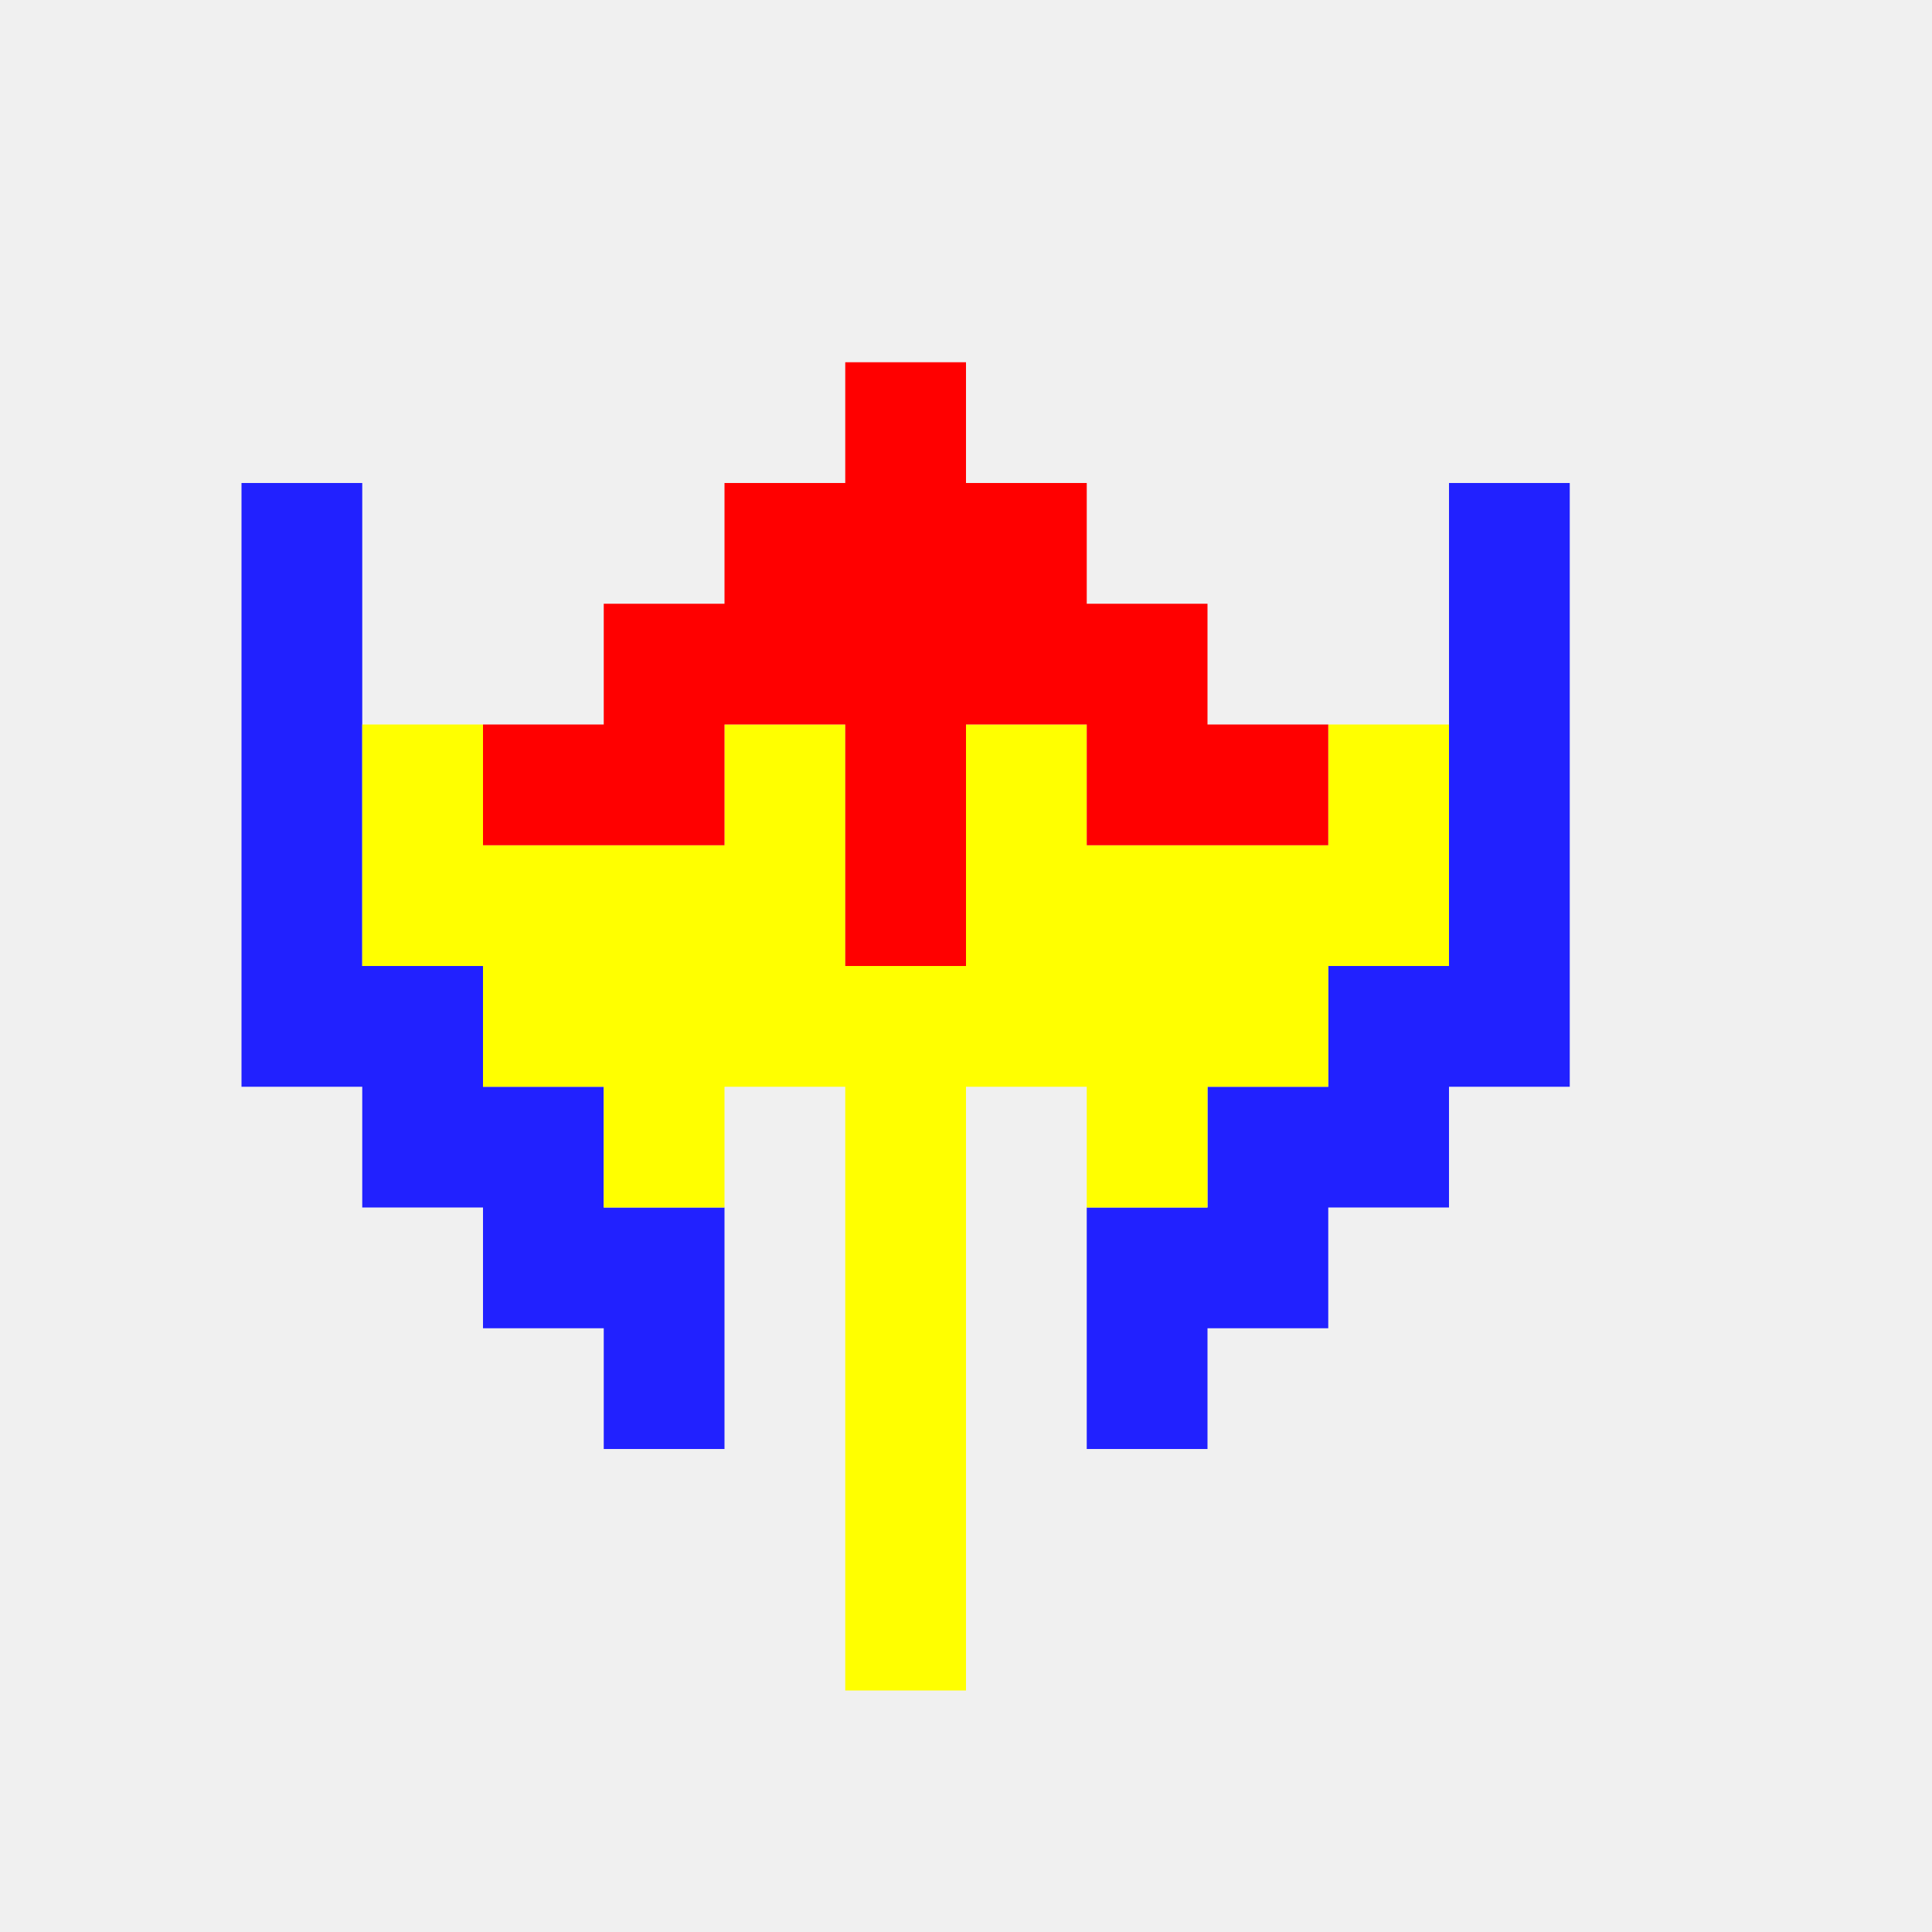
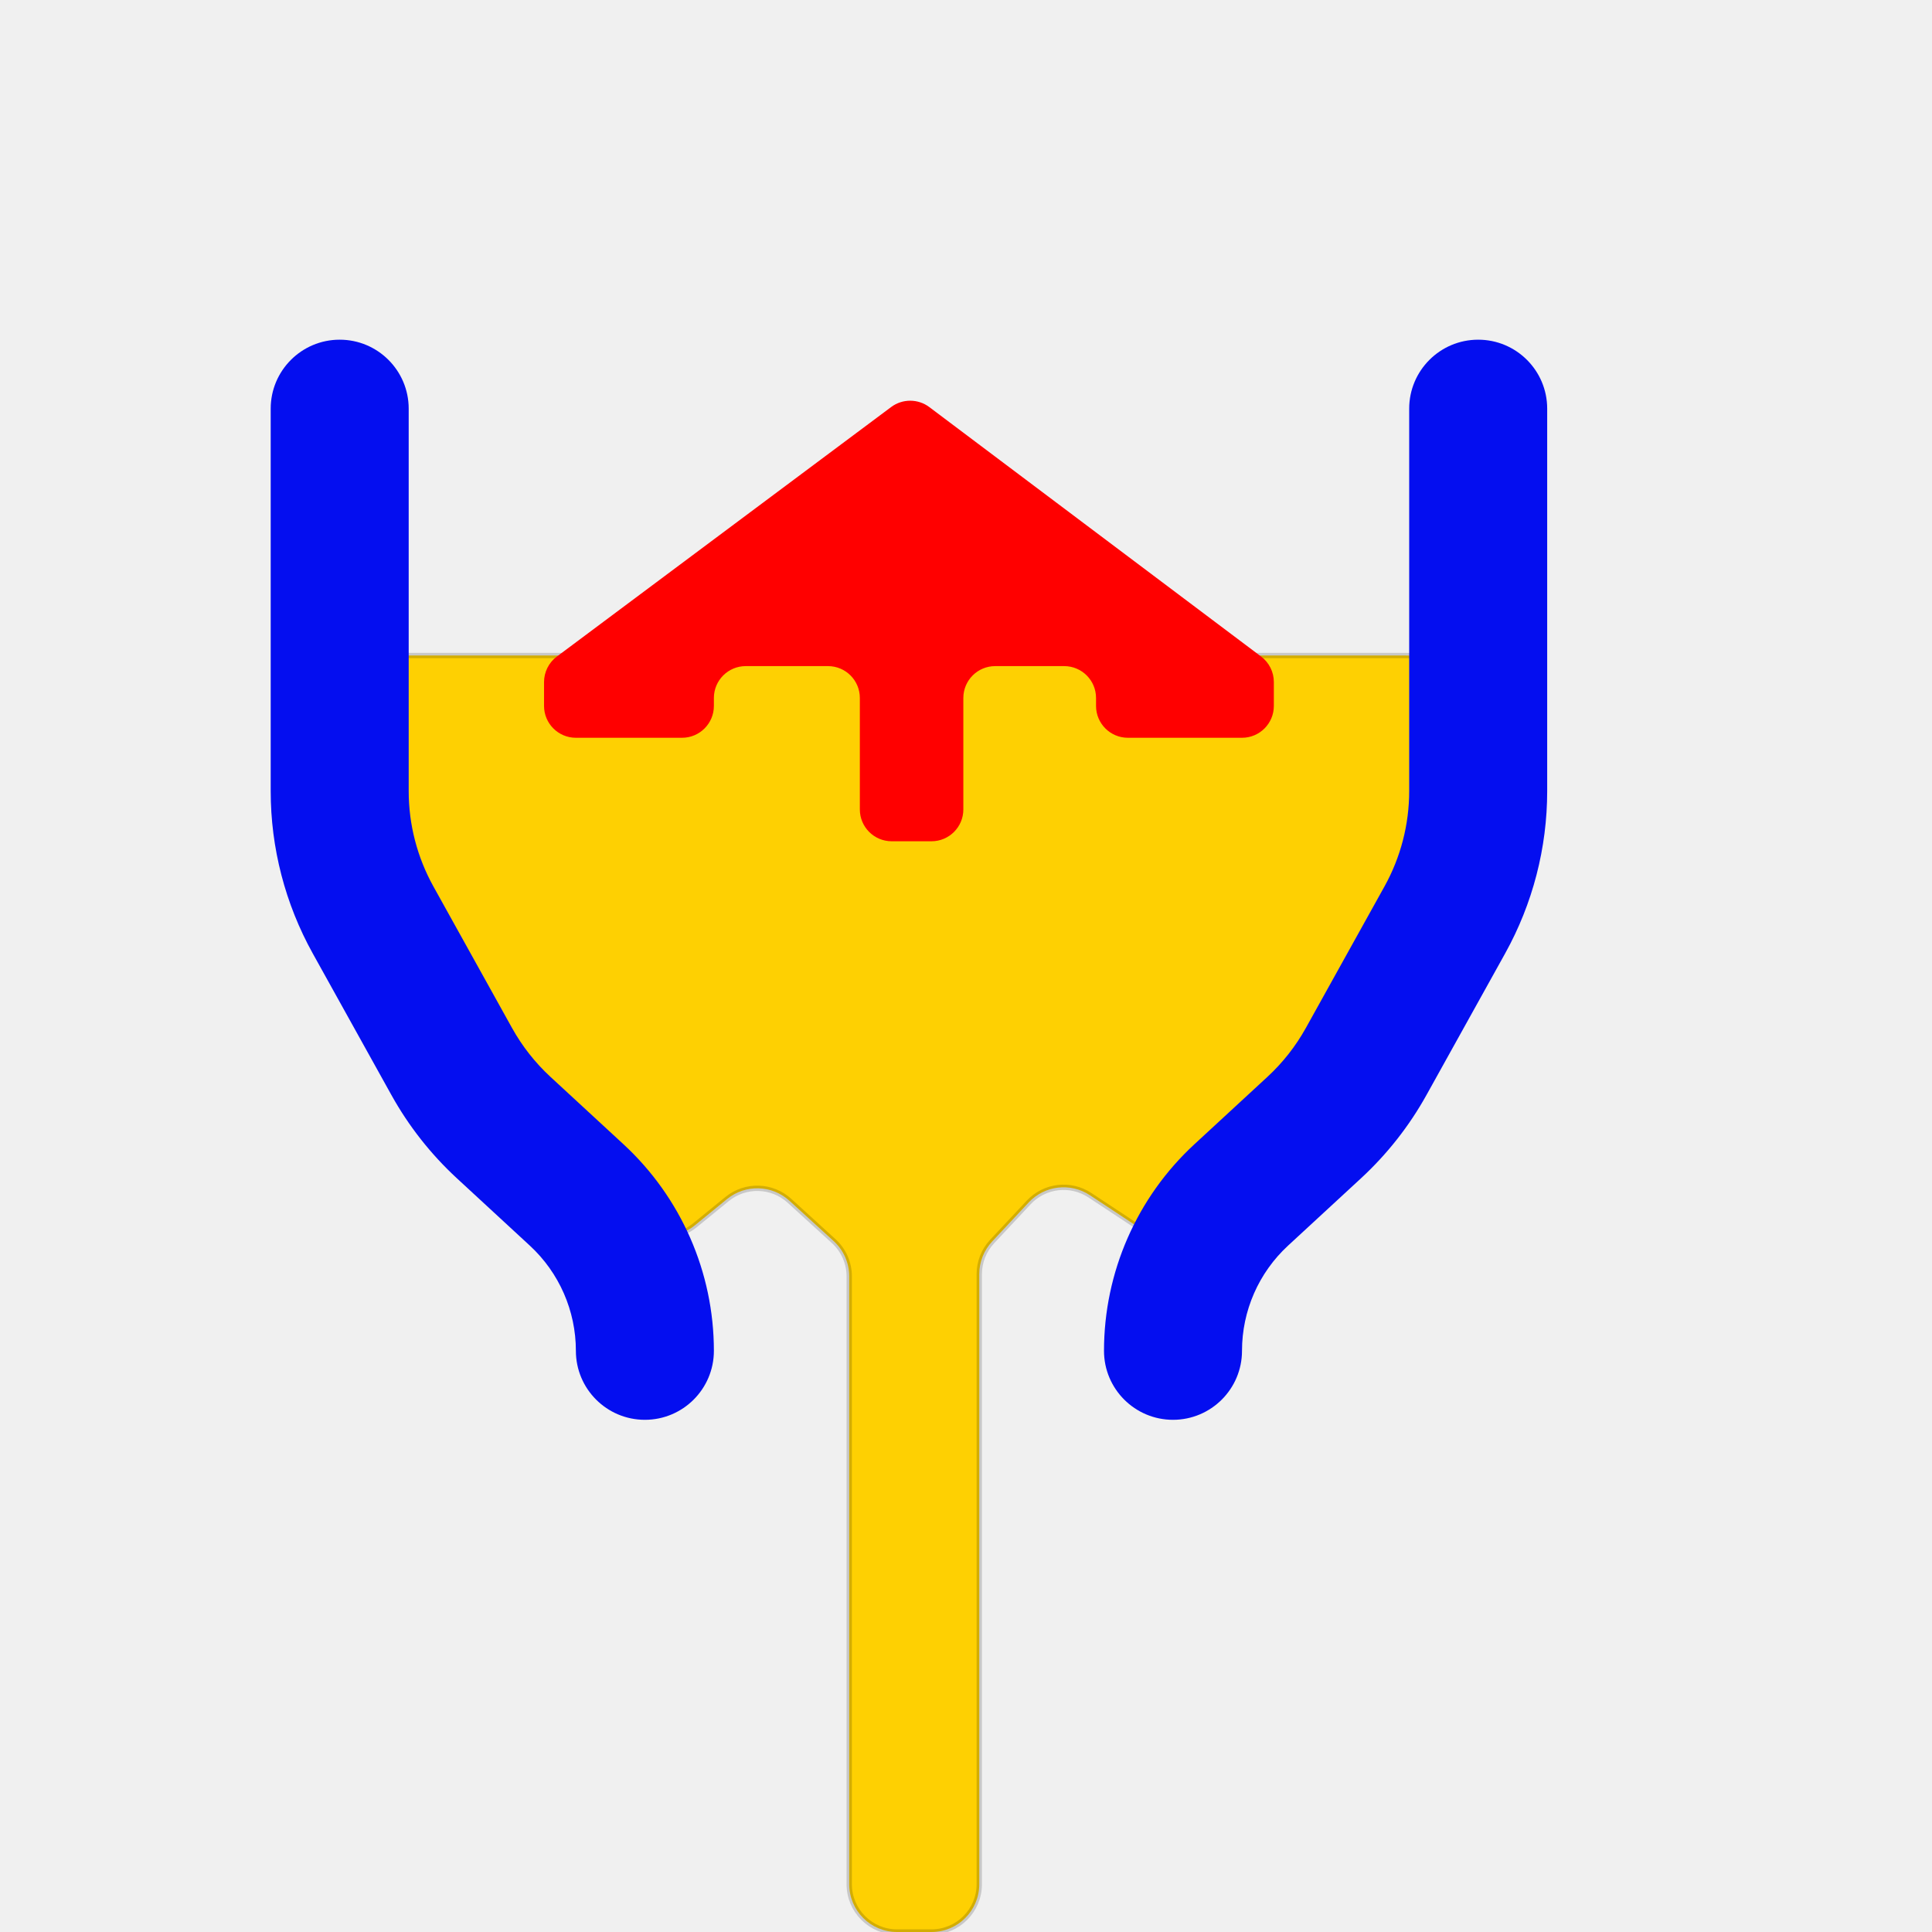
- <svg xmlns="http://www.w3.org/2000/svg" width="16" height="16" viewBox="0 0 16 16" fill="none">
-   <path d="M6 12V10H5V9H4V8H3V4H2V9H3V10H4V11H5V12H6Z" fill="#2121FF" />
-   <path d="M9 12V10H10V9H11V8H12V4H13V9H12V10H11V11H10V12H9Z" fill="#2121FF" />
-   <path d="M3 6V8H4V9H5V10H6V9H7V14H8V9H9V10H10V9H11V8H12V6H11V7H9V6H8V8H7V6H6V7H4V6H3Z" fill="#FFFF00" />
-   <path d="M4 6V7H6V6H7V8H8V6H9V7H11V6H10V5H9V4H8V3H7V4H6V5H5V6H4Z" fill="#FF0000" />
+ <svg xmlns="http://www.w3.org/2000/svg" width="364" height="364" viewBox="0 0 364 364" fill="none">
+   <g clip-path="url(#clip0_15_6453)">
+     <path d="M160 240.473V355C160 359.971 164.029 364 169 364H175.5C180.471 364 184.5 359.971 184.5 355V240.053C184.5 237.77 185.368 235.572 186.928 233.905L193.812 226.546C196.808 223.343 201.678 222.766 205.34 225.181L215.698 232.014C219.559 234.56 224.706 233.776 227.561 230.136C236.173 219.155 253.125 196.834 257 186.5C260.626 176.831 268.784 150.465 273.484 135.079C275.246 129.31 270.924 123.5 264.892 123.5H222.5H174.5H124H73.691C67.634 123.5 63.336 129.336 65.281 135.072C70.094 149.258 78.772 173.067 87 186.5C95.596 200.534 110.347 219.492 118.382 229.553C121.472 233.422 127.099 233.972 130.936 230.842L136.984 225.908C140.441 223.088 145.441 223.225 148.737 226.231L157.064 233.823C158.934 235.528 160 237.942 160 240.473Z" fill="#FED002" stroke="black" stroke-opacity="0.17" />
+     <path d="M104.911 123.7L167.898 76.688C170.033 75.095 172.963 75.1 175.093 76.701L237.606 123.7C239.113 124.833 240 126.61 240 128.496V133C240 136.314 237.314 139 234 139H212.5C209.186 139 206.5 136.314 206.5 133V131.5C206.5 128.186 203.814 125.5 200.5 125.5H187.5C184.186 125.5 181.5 128.186 181.5 131.5V152.5C181.5 155.814 178.814 158.5 175.5 158.5H168C164.686 158.5 162 155.814 162 152.5V131.5C162 128.186 159.314 125.5 156 125.5H140.5C137.186 125.5 134.5 128.186 134.5 131.5V133C134.5 136.314 131.814 139 128.5 139H108.5C105.186 139 102.5 136.314 102.5 133V128.509C102.5 126.615 103.394 124.833 104.911 123.7Z" fill="#FF0000" />
+     <path fill-rule="evenodd" clip-rule="evenodd" d="M64 64C71.18 64 77 69.82 77 77V149.044C77 155.332 78.603 161.516 81.656 167.012L96.467 193.672C98.377 197.11 100.824 200.222 103.714 202.891L117.459 215.578C128.322 225.605 134.5 239.716 134.5 254.5C134.5 261.68 128.68 267.5 121.5 267.5C114.32 267.5 108.5 261.68 108.5 254.5C108.5 246.973 105.354 239.788 99.823 234.683L86.079 221.996C81.157 217.452 76.992 212.154 73.739 206.298L58.928 179.639C53.729 170.28 51 159.75 51 149.044V77C51 69.82 56.82 64 64 64Z" fill="#040EF0" />
+     <path fill-rule="evenodd" clip-rule="evenodd" d="M278.5 64C271.32 64 265.5 69.82 265.5 77V149.044C265.5 155.332 263.898 161.516 260.844 167.012L246.033 193.672C244.123 197.11 241.676 200.222 238.786 202.891L225.041 215.578C214.178 225.605 208 239.716 208 254.5C208 261.68 213.82 267.5 221 267.5C228.18 267.5 234 261.68 234 254.5C234 246.973 237.146 239.788 242.677 234.683L256.421 221.996C261.343 217.452 265.508 212.154 268.761 206.298L283.572 179.639C288.771 170.28 291.5 159.75 291.5 149.044V77C291.5 69.82 285.68 64 278.5 64Z" fill="#040EF0" />
+   </g>
+   <defs>
+     <clipPath id="clip0_15_6453">
+       <rect width="364" height="364" fill="white" />
+     </clipPath>
+   </defs>
</svg>
